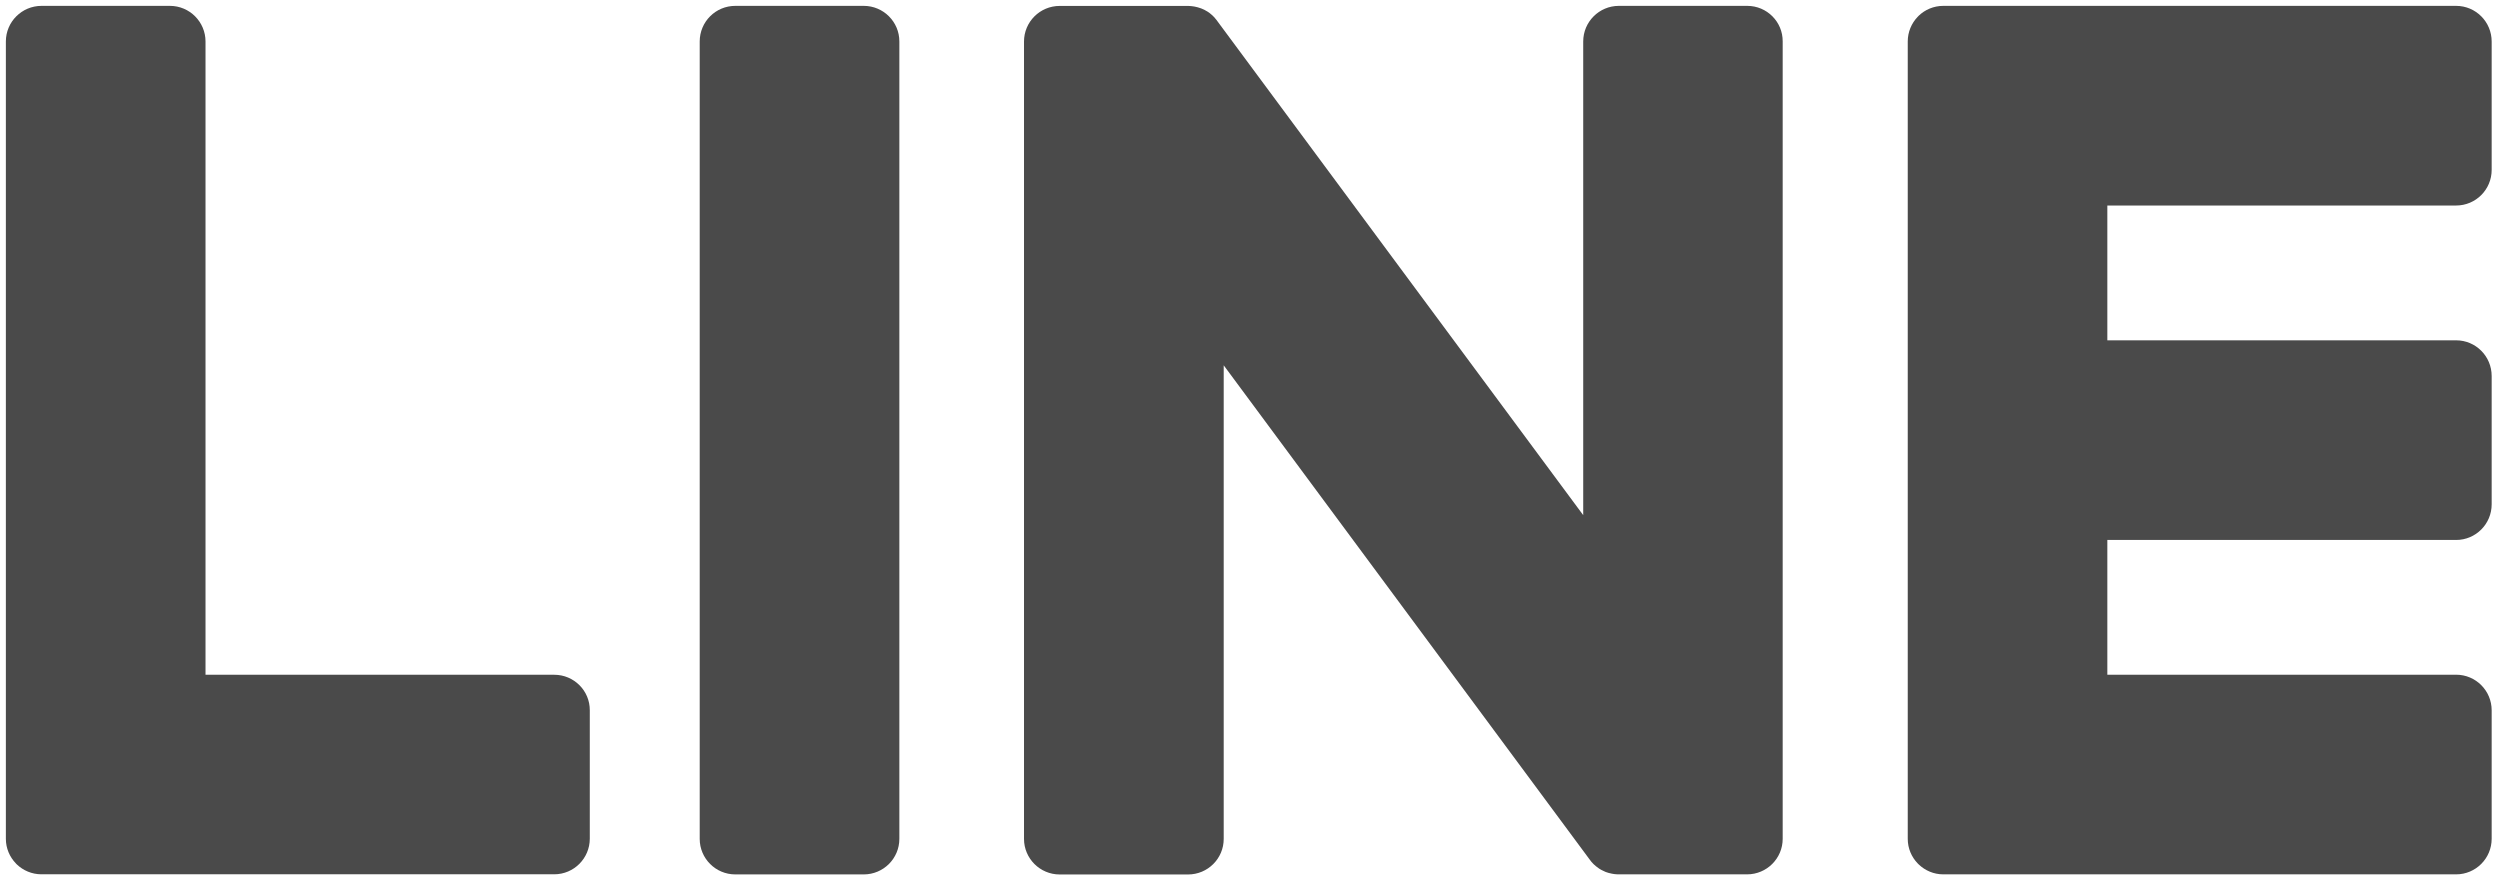
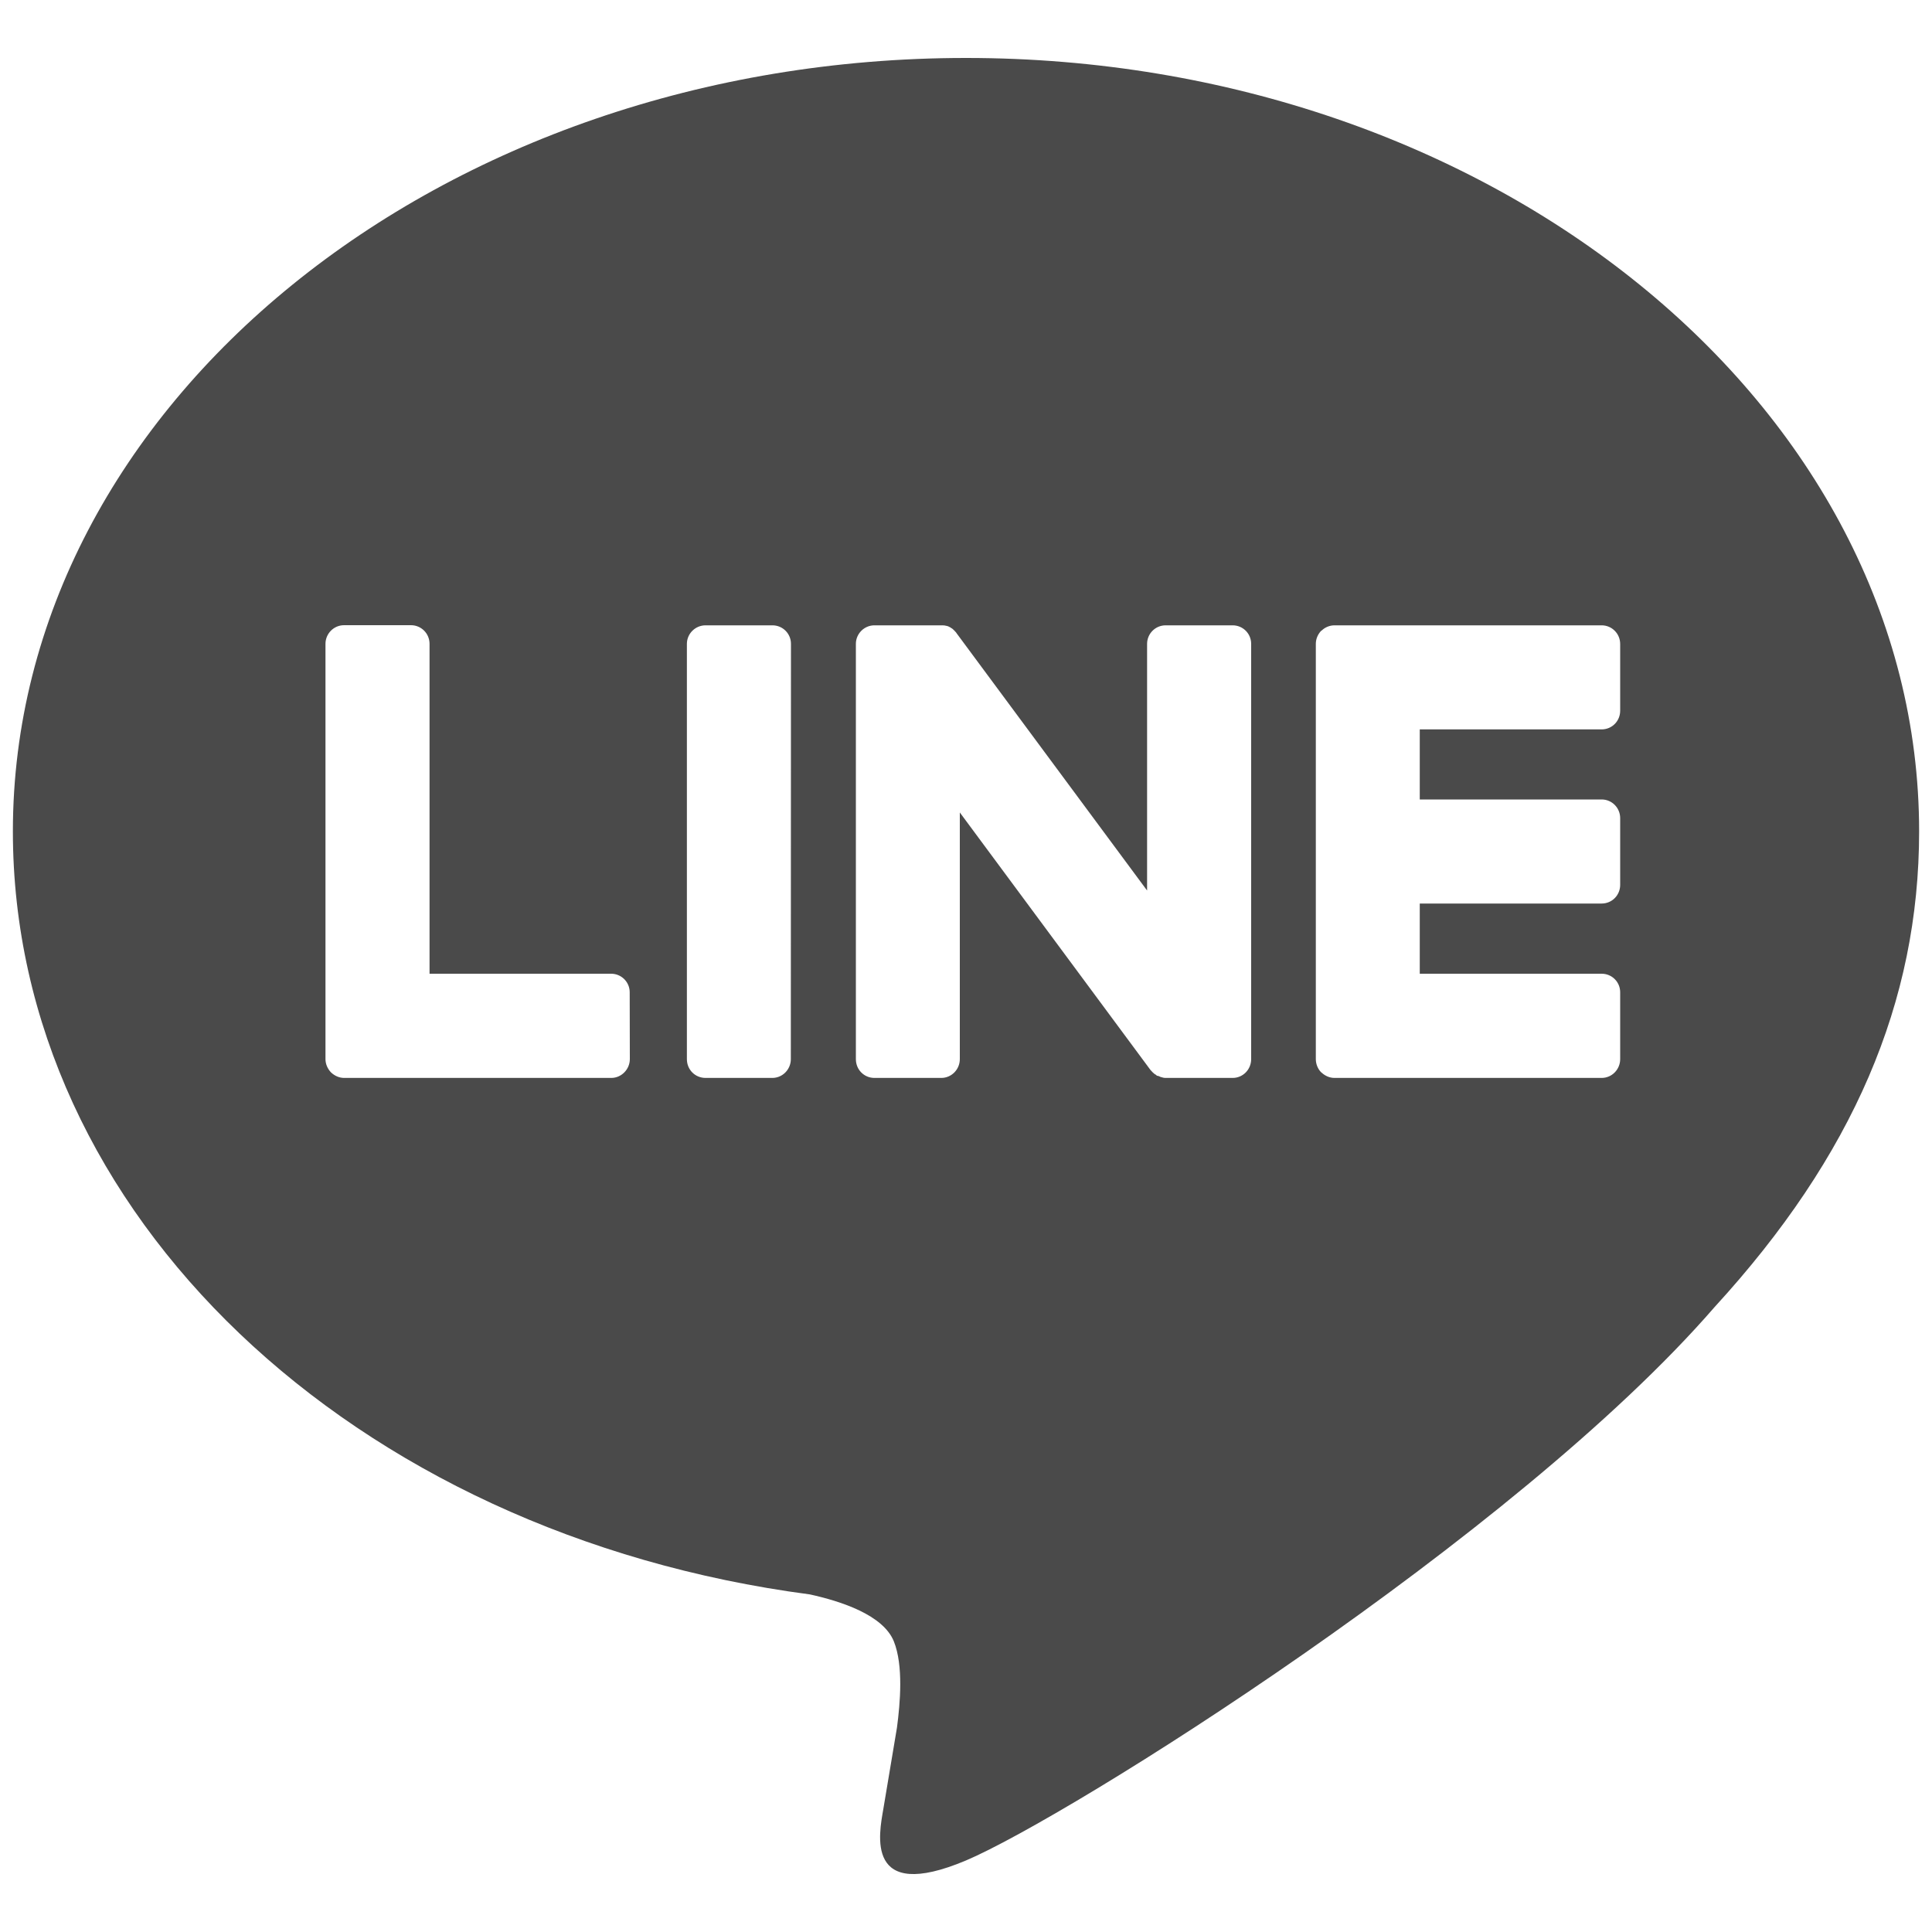
- <svg xmlns="http://www.w3.org/2000/svg" version="1.1" id="レイヤー_1" x="0px" y="0px" width="42.6px" height="15px" viewBox="0 0 42.6 15" enable-background="new 0 0 42.6 15" xml:space="preserve">
-   <g>
-     <path fill="#4A4A4A" d="M14.718,0.1h-2.188c-0.336,0-0.607,0.271-0.607,0.607v13.587c0,0.334,0.271,0.606,0.607,0.606h2.188   c0.335,0,0.607-0.271,0.607-0.606V0.707C15.326,0.372,15.053,0.1,14.718,0.1" />
-     <path fill="#4A4A4A" d="M29.773,0.1h-2.188c-0.334,0-0.607,0.271-0.607,0.607v8.071L20.751,0.37   c-0.014-0.021-0.031-0.042-0.048-0.061c0-0.002-0.002-0.004-0.003-0.005c-0.011-0.013-0.023-0.024-0.036-0.037   c-0.003-0.003-0.007-0.007-0.011-0.01c-0.01-0.01-0.021-0.019-0.032-0.027c-0.005-0.005-0.011-0.008-0.016-0.013   c-0.01-0.007-0.02-0.014-0.032-0.021c-0.006-0.003-0.013-0.006-0.018-0.01c-0.011-0.006-0.022-0.013-0.033-0.019   c-0.006-0.003-0.012-0.006-0.02-0.009c-0.011-0.005-0.022-0.01-0.035-0.015c-0.006-0.002-0.012-0.004-0.019-0.006   c-0.012-0.004-0.024-0.008-0.037-0.012c-0.007-0.002-0.013-0.004-0.021-0.005c-0.011-0.003-0.023-0.006-0.035-0.008   c-0.009-0.002-0.017-0.003-0.026-0.004c-0.011-0.001-0.021-0.003-0.032-0.004c-0.011-0.001-0.021-0.001-0.032-0.002   c-0.007,0-0.014-0.001-0.021-0.001h-2.187c-0.335,0-0.608,0.271-0.608,0.607v13.587c0,0.334,0.273,0.606,0.608,0.606h2.187   c0.336,0,0.608-0.271,0.608-0.606v-8.07l6.234,8.419c0.042,0.061,0.095,0.11,0.153,0.149c0.002,0.002,0.005,0.003,0.007,0.006   c0.012,0.008,0.024,0.015,0.037,0.022c0.006,0.003,0.011,0.006,0.018,0.009c0.008,0.005,0.019,0.01,0.029,0.014   c0.009,0.004,0.019,0.009,0.028,0.013c0.006,0.002,0.013,0.005,0.02,0.007c0.013,0.004,0.027,0.01,0.041,0.013   c0.002,0,0.005,0.001,0.008,0.001c0.05,0.014,0.103,0.021,0.155,0.021h2.188c0.335,0,0.607-0.271,0.607-0.606V0.707   C30.38,0.372,30.108,0.1,29.773,0.1" />
-     <path fill="#4A4A4A" d="M9.445,11.498H3.502V0.707C3.502,0.372,3.23,0.1,2.895,0.1H0.708C0.372,0.1,0.1,0.372,0.1,0.707v13.585   v0.001c0,0.163,0.065,0.31,0.17,0.419c0.003,0.003,0.005,0.007,0.008,0.009c0.002,0.002,0.005,0.006,0.008,0.008   c0.109,0.104,0.257,0.169,0.42,0.169h0.001h8.737c0.335,0,0.606-0.272,0.606-0.607v-2.188C10.052,11.77,9.78,11.498,9.445,11.498" />
-     <path fill="#4A4A4A" d="M41.852,3.502c0.335,0,0.606-0.272,0.606-0.607V0.708c0-0.336-0.271-0.608-0.606-0.608h-8.737h-0.001   c-0.164,0-0.313,0.065-0.422,0.171c-0.002,0.003-0.004,0.005-0.006,0.007c-0.003,0.002-0.006,0.006-0.01,0.01   c-0.104,0.109-0.168,0.256-0.168,0.419v0.001v13.584v0.001c0,0.163,0.064,0.31,0.169,0.419c0.003,0.003,0.005,0.007,0.009,0.009   c0.002,0.004,0.006,0.006,0.009,0.009c0.109,0.104,0.256,0.169,0.419,0.169h0.001h8.737c0.335,0,0.606-0.272,0.606-0.607v-2.188   c0-0.335-0.271-0.607-0.606-0.607h-5.943V9.201h5.943c0.335,0,0.606-0.272,0.606-0.608V6.407c0-0.336-0.271-0.608-0.606-0.608   h-5.943V3.502H41.852z" />
-   </g>
+ <svg xmlns="http://www.w3.org/2000/svg" version="1.1" id="レイヤー_1" x="0px" y="0px" width="15px" height="15px" viewBox="0 0 15 15" enable-background="new 0 0 15 15" xml:space="preserve">
+   <path fill="#4A4A4A" d="M14.9,6.455c0-3.311-3.319-6.005-7.4-6.005c-4.08,0-7.4,2.694-7.4,6.005c0,2.968,2.633,5.456,6.188,5.924  c0.241,0.053,0.569,0.159,0.652,0.365c0.075,0.188,0.049,0.48,0.024,0.669c0,0-0.087,0.522-0.106,0.633  c-0.032,0.188-0.148,0.731,0.641,0.399c0.79-0.334,4.263-2.51,5.813-4.297l0,0C14.387,8.975,14.9,7.78,14.9,6.455z M4.89,8.223  c0,0.079-0.065,0.146-0.144,0.146H2.672l0,0c-0.039,0-0.074-0.017-0.1-0.041c0,0-0.001-0.001-0.002-0.002  c-0.001,0-0.001-0.002-0.002-0.002C2.544,8.298,2.527,8.262,2.527,8.223l0,0V4.999c0-0.08,0.065-0.145,0.144-0.145h0.52  c0.079,0,0.144,0.064,0.144,0.145V7.56h1.41c0.079,0,0.144,0.064,0.144,0.144L4.89,8.223L4.89,8.223z M6.14,8.223  c0,0.08-0.064,0.146-0.144,0.146H5.478c-0.08,0-0.145-0.063-0.145-0.146V4.999c0-0.079,0.065-0.144,0.145-0.144h0.519  c0.08,0,0.144,0.064,0.144,0.144L6.14,8.223L6.14,8.223z M9.714,8.223c0,0.08-0.063,0.146-0.144,0.146h-0.52  c-0.013,0-0.025-0.003-0.037-0.007c0,0,0,0-0.002,0C9.008,8.359,9.005,8.359,9.001,8.357c-0.001,0-0.002,0-0.004-0.002  c-0.003,0-0.005-0.002-0.007-0.002S8.984,8.352,8.982,8.352c0-0.002-0.002-0.002-0.004-0.004S8.973,8.344,8.971,8.342H8.969  C8.955,8.332,8.943,8.32,8.932,8.307L7.452,6.308v1.915c0,0.08-0.064,0.146-0.144,0.146H6.789c-0.079,0-0.144-0.063-0.144-0.146  V4.999c0-0.079,0.065-0.144,0.144-0.144h0.519c0.002,0,0.004,0,0.005,0c0.003,0,0.005,0,0.007,0c0.003,0,0.005,0,0.008,0.001  c0.002,0,0.003,0,0.005,0c0.003,0,0.006,0.001,0.008,0.002c0.002,0,0.004,0,0.006,0.001c0.003,0,0.005,0.001,0.008,0.002  c0.001,0,0.003,0.001,0.005,0.001c0.002,0.001,0.005,0.002,0.008,0.004c0.001,0,0.003,0.001,0.004,0.002  C7.375,4.869,7.377,4.871,7.38,4.872c0.001,0.001,0.003,0.002,0.005,0.004C7.387,4.877,7.39,4.879,7.392,4.88  c0.001,0.001,0.002,0.002,0.004,0.003C7.4,4.887,7.403,4.889,7.405,4.892c0,0,0.001,0.001,0.003,0.002  c0.003,0.003,0.005,0.005,0.008,0.009l0,0c0.005,0.004,0.009,0.01,0.012,0.015l1.478,1.996V4.999c0-0.079,0.064-0.144,0.144-0.144  H9.57c0.08,0,0.144,0.064,0.144,0.144V8.223z M12.579,5.518c0,0.08-0.063,0.145-0.144,0.145h-1.412v0.544h1.412  c0.08,0,0.144,0.065,0.144,0.145V6.87c0,0.08-0.063,0.145-0.144,0.145h-1.412V7.56h1.412c0.08,0,0.144,0.064,0.144,0.144v0.519  c0,0.079-0.063,0.146-0.144,0.146h-2.074l0,0c-0.039,0-0.074-0.017-0.1-0.041c0,0-0.002-0.001-0.003-0.002  c0,0-0.001-0.002-0.002-0.002c-0.024-0.025-0.04-0.062-0.04-0.101l0,0V4.999l0,0c0-0.039,0.016-0.074,0.04-0.1  c0,0,0.001-0.001,0.002-0.002c0,0,0.001-0.001,0.003-0.001c0.025-0.025,0.062-0.041,0.1-0.041l0,0h2.074  c0.08,0,0.144,0.065,0.144,0.145V5.518z" />
</svg>
